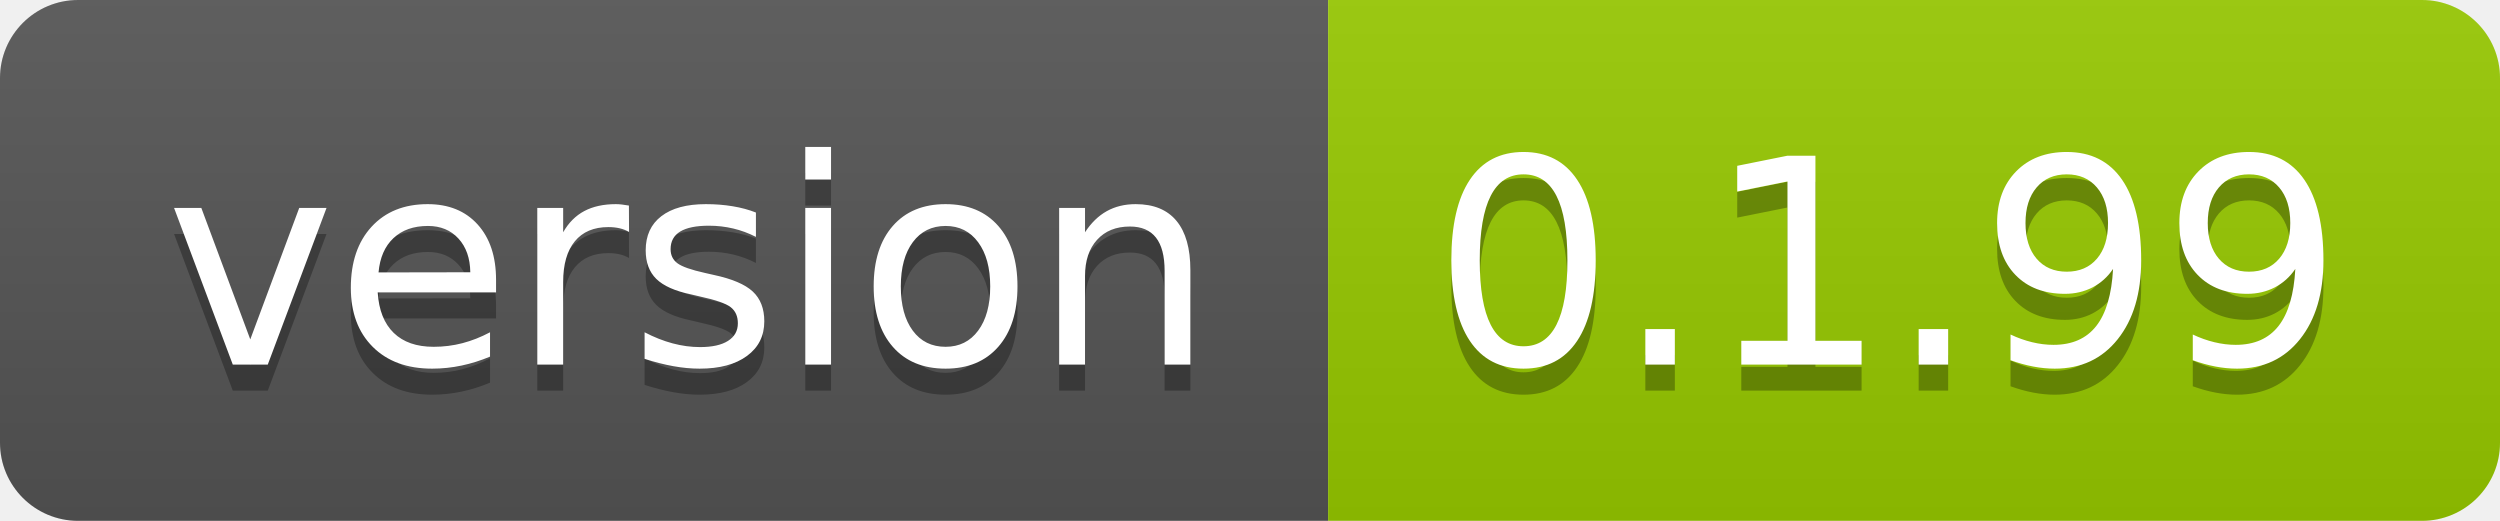
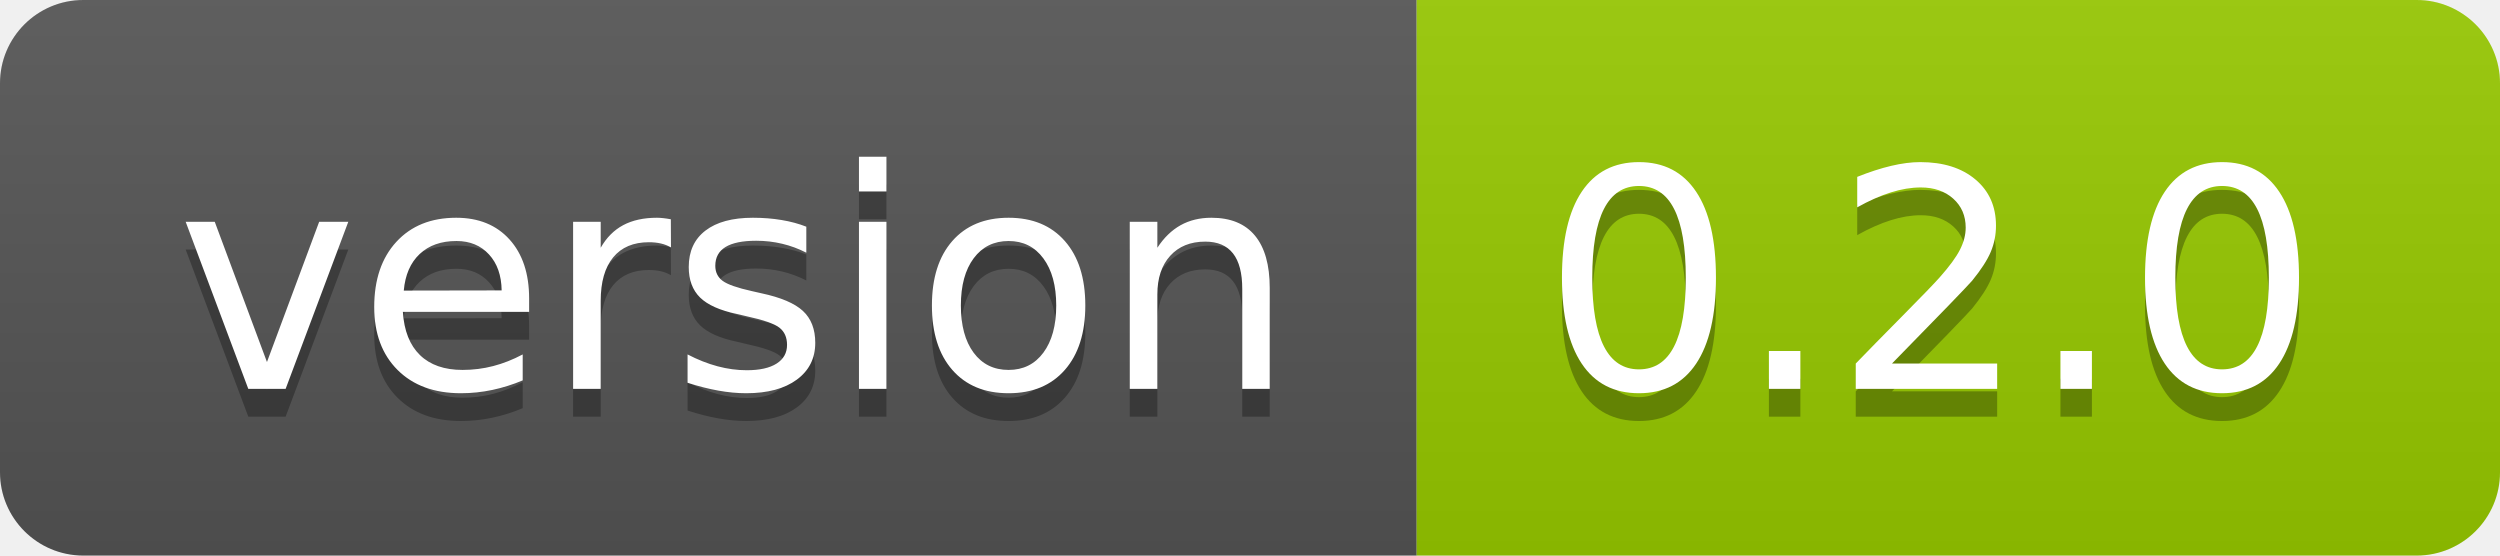
- <svg xmlns="http://www.w3.org/2000/svg" width="96" height="20">
+ <svg xmlns="http://www.w3.org/2000/svg" width="90" height="20">
  <linearGradient id="smooth" x2="0" y2="100%">
    <stop offset="0" stop-color="#bbb" stop-opacity=".1" />
    <stop offset="1" stop-opacity=".1" />
  </linearGradient>
  <clipPath id="round">
-     <rect width="96" height="20" rx="3" fill="#fff" />
+     <rect width="90" height="20" rx="3" fill="#fff" />
  </clipPath>
  <g clip-path="url(#round)">
    <rect width="51" height="20" fill="#555" />
-     <rect x="51" width="45" height="20" fill="#97ca00" />
-     <rect width="96" height="20" fill="url(#smooth)" />
+     <rect x="51" width="39" height="20" fill="#97ca00" />
+     <rect width="90" height="20" fill="url(#smooth)" />
  </g>
  <g fill="#fff" text-anchor="middle" font-family="DejaVu Sans,Verdana,Geneva,sans-serif" font-size="110">
    <text x="265" y="150" fill="#010101" fill-opacity=".3" transform="scale(0.1)" textLength="410" lengthAdjust="spacing">version</text>
    <text x="265" y="140" transform="scale(0.1)" textLength="410" lengthAdjust="spacing">version</text>
-     <text x="725" y="150" fill="#010101" fill-opacity=".3" transform="scale(0.1)" textLength="350" lengthAdjust="spacing">0.1.99</text>
-     <text x="725" y="140" transform="scale(0.1)" textLength="350" lengthAdjust="spacing">0.1.99</text>
+     <text x="695" y="150" fill="#010101" fill-opacity=".3" transform="scale(0.1)" textLength="290" lengthAdjust="spacing">0.2.0</text>
+     <text x="695" y="140" transform="scale(0.1)" textLength="290" lengthAdjust="spacing">0.2.0</text>
  </g>
</svg>
